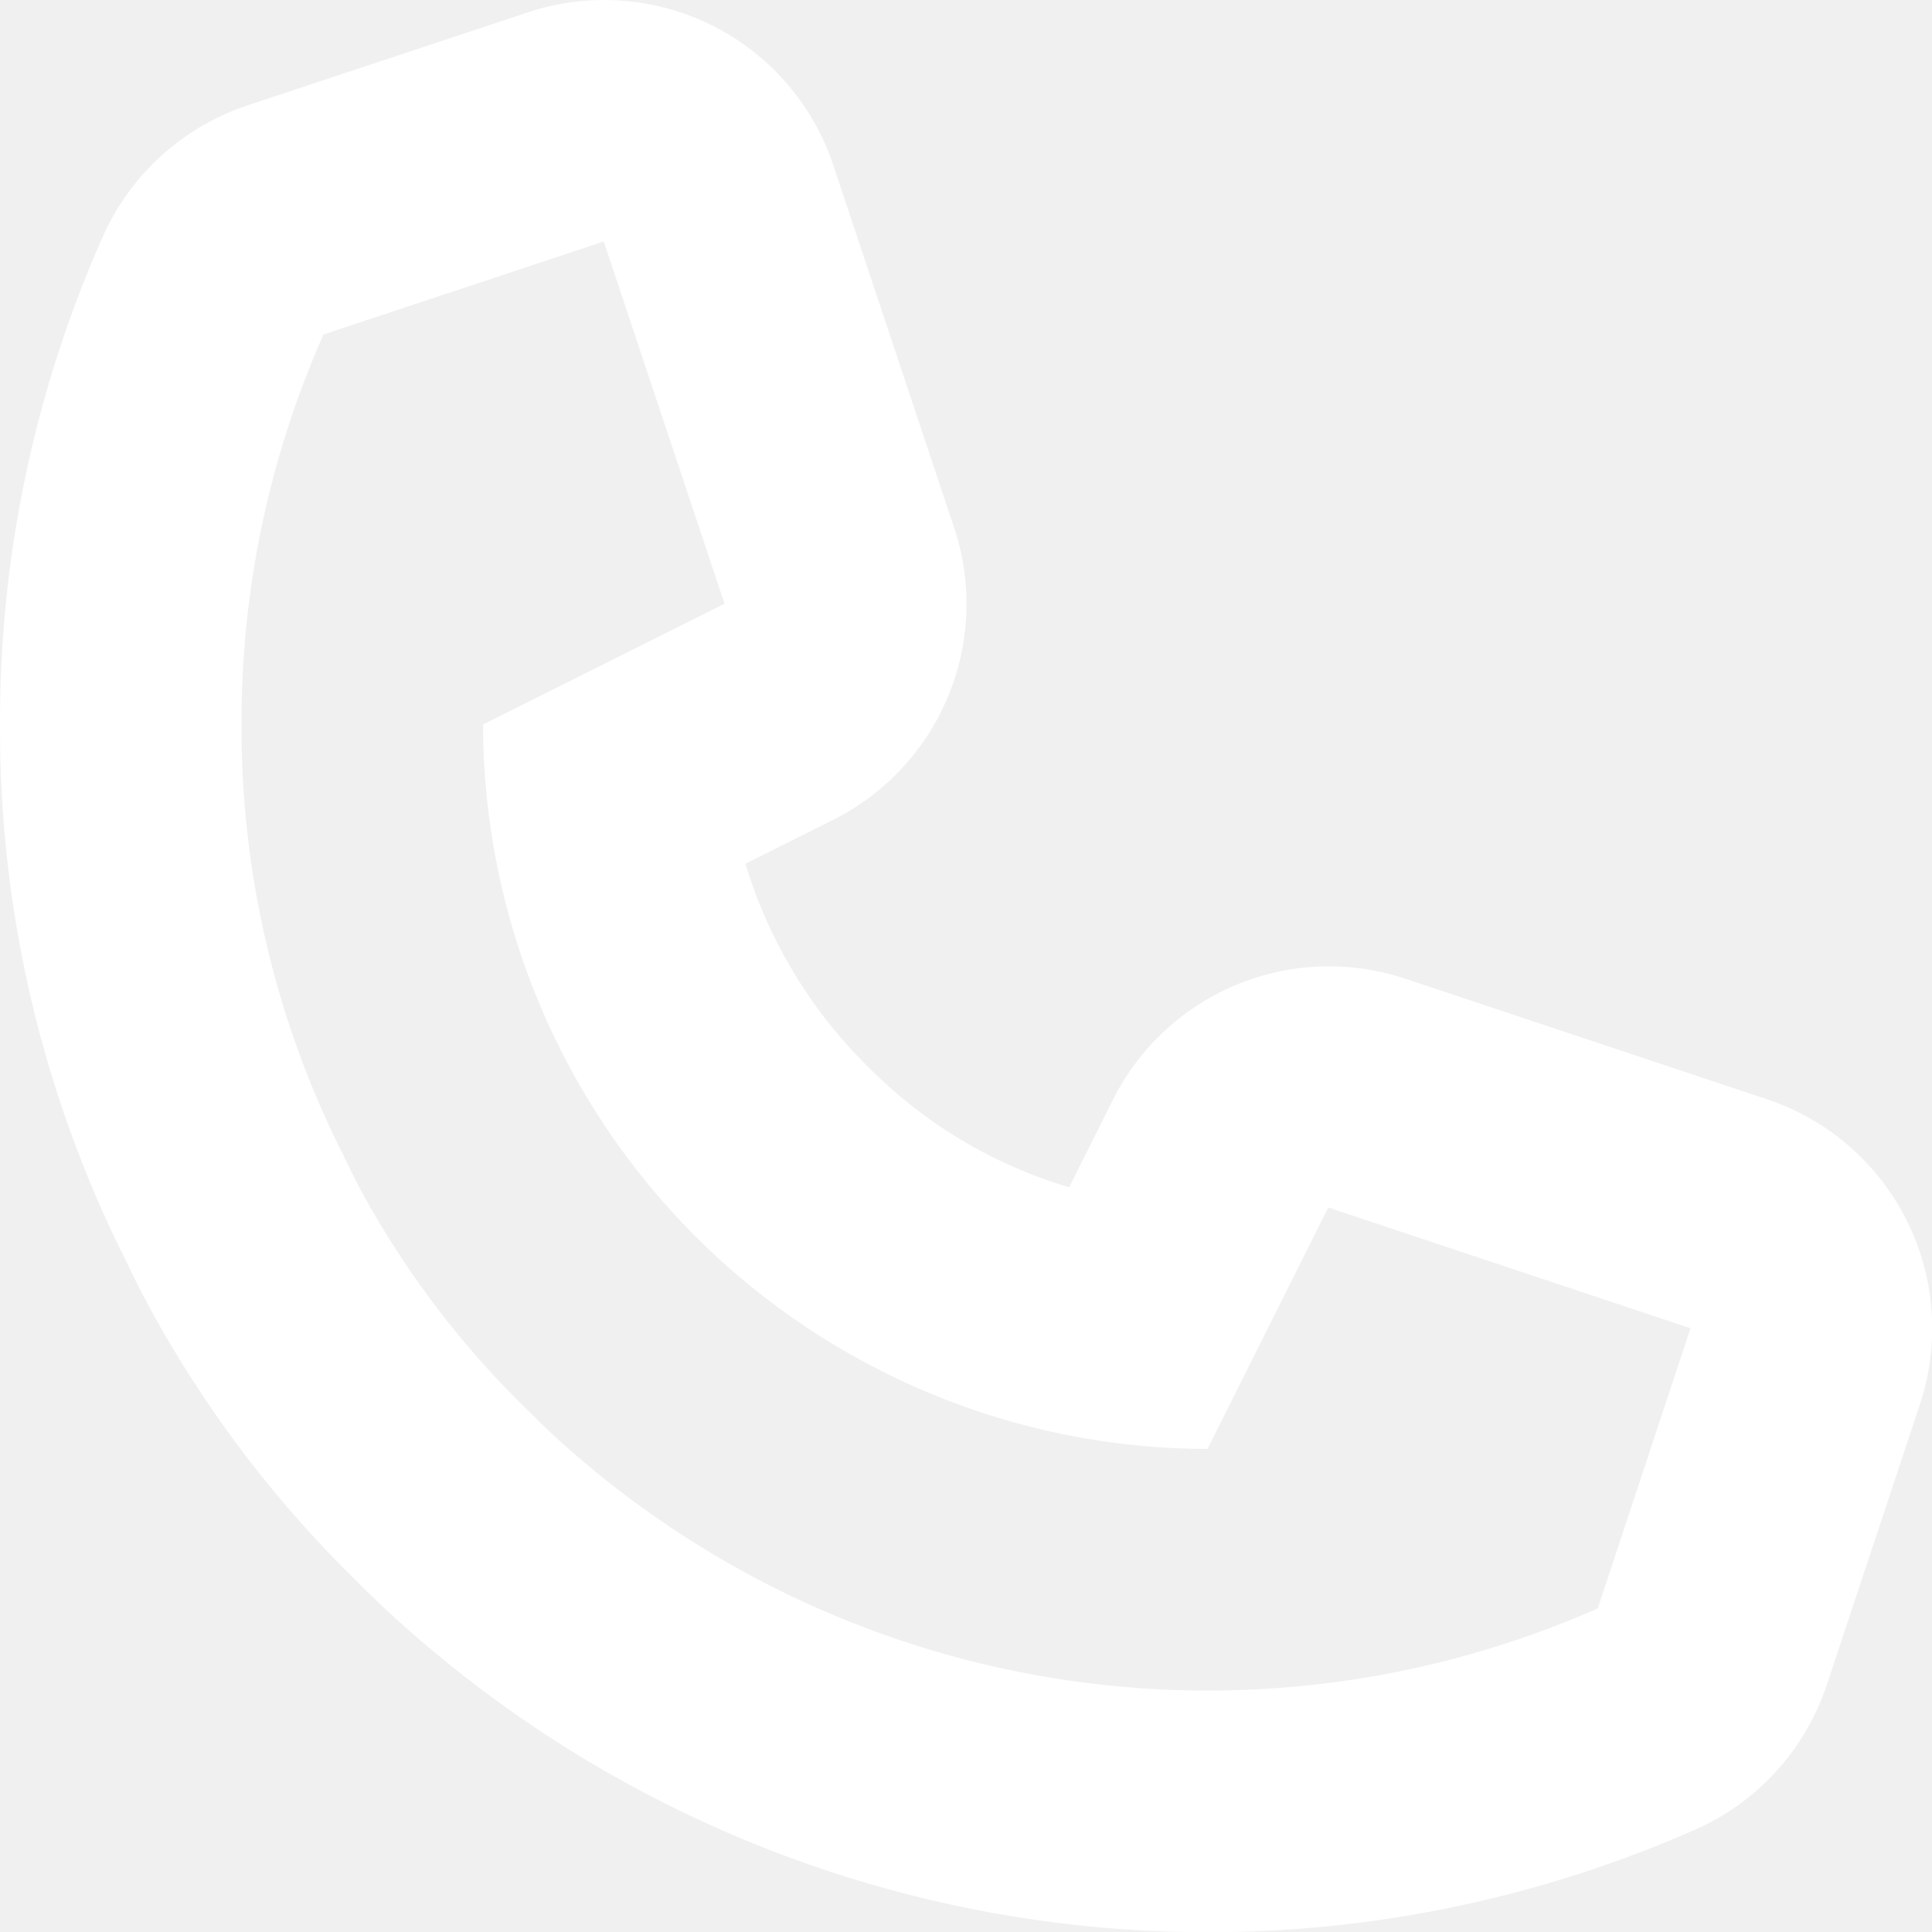
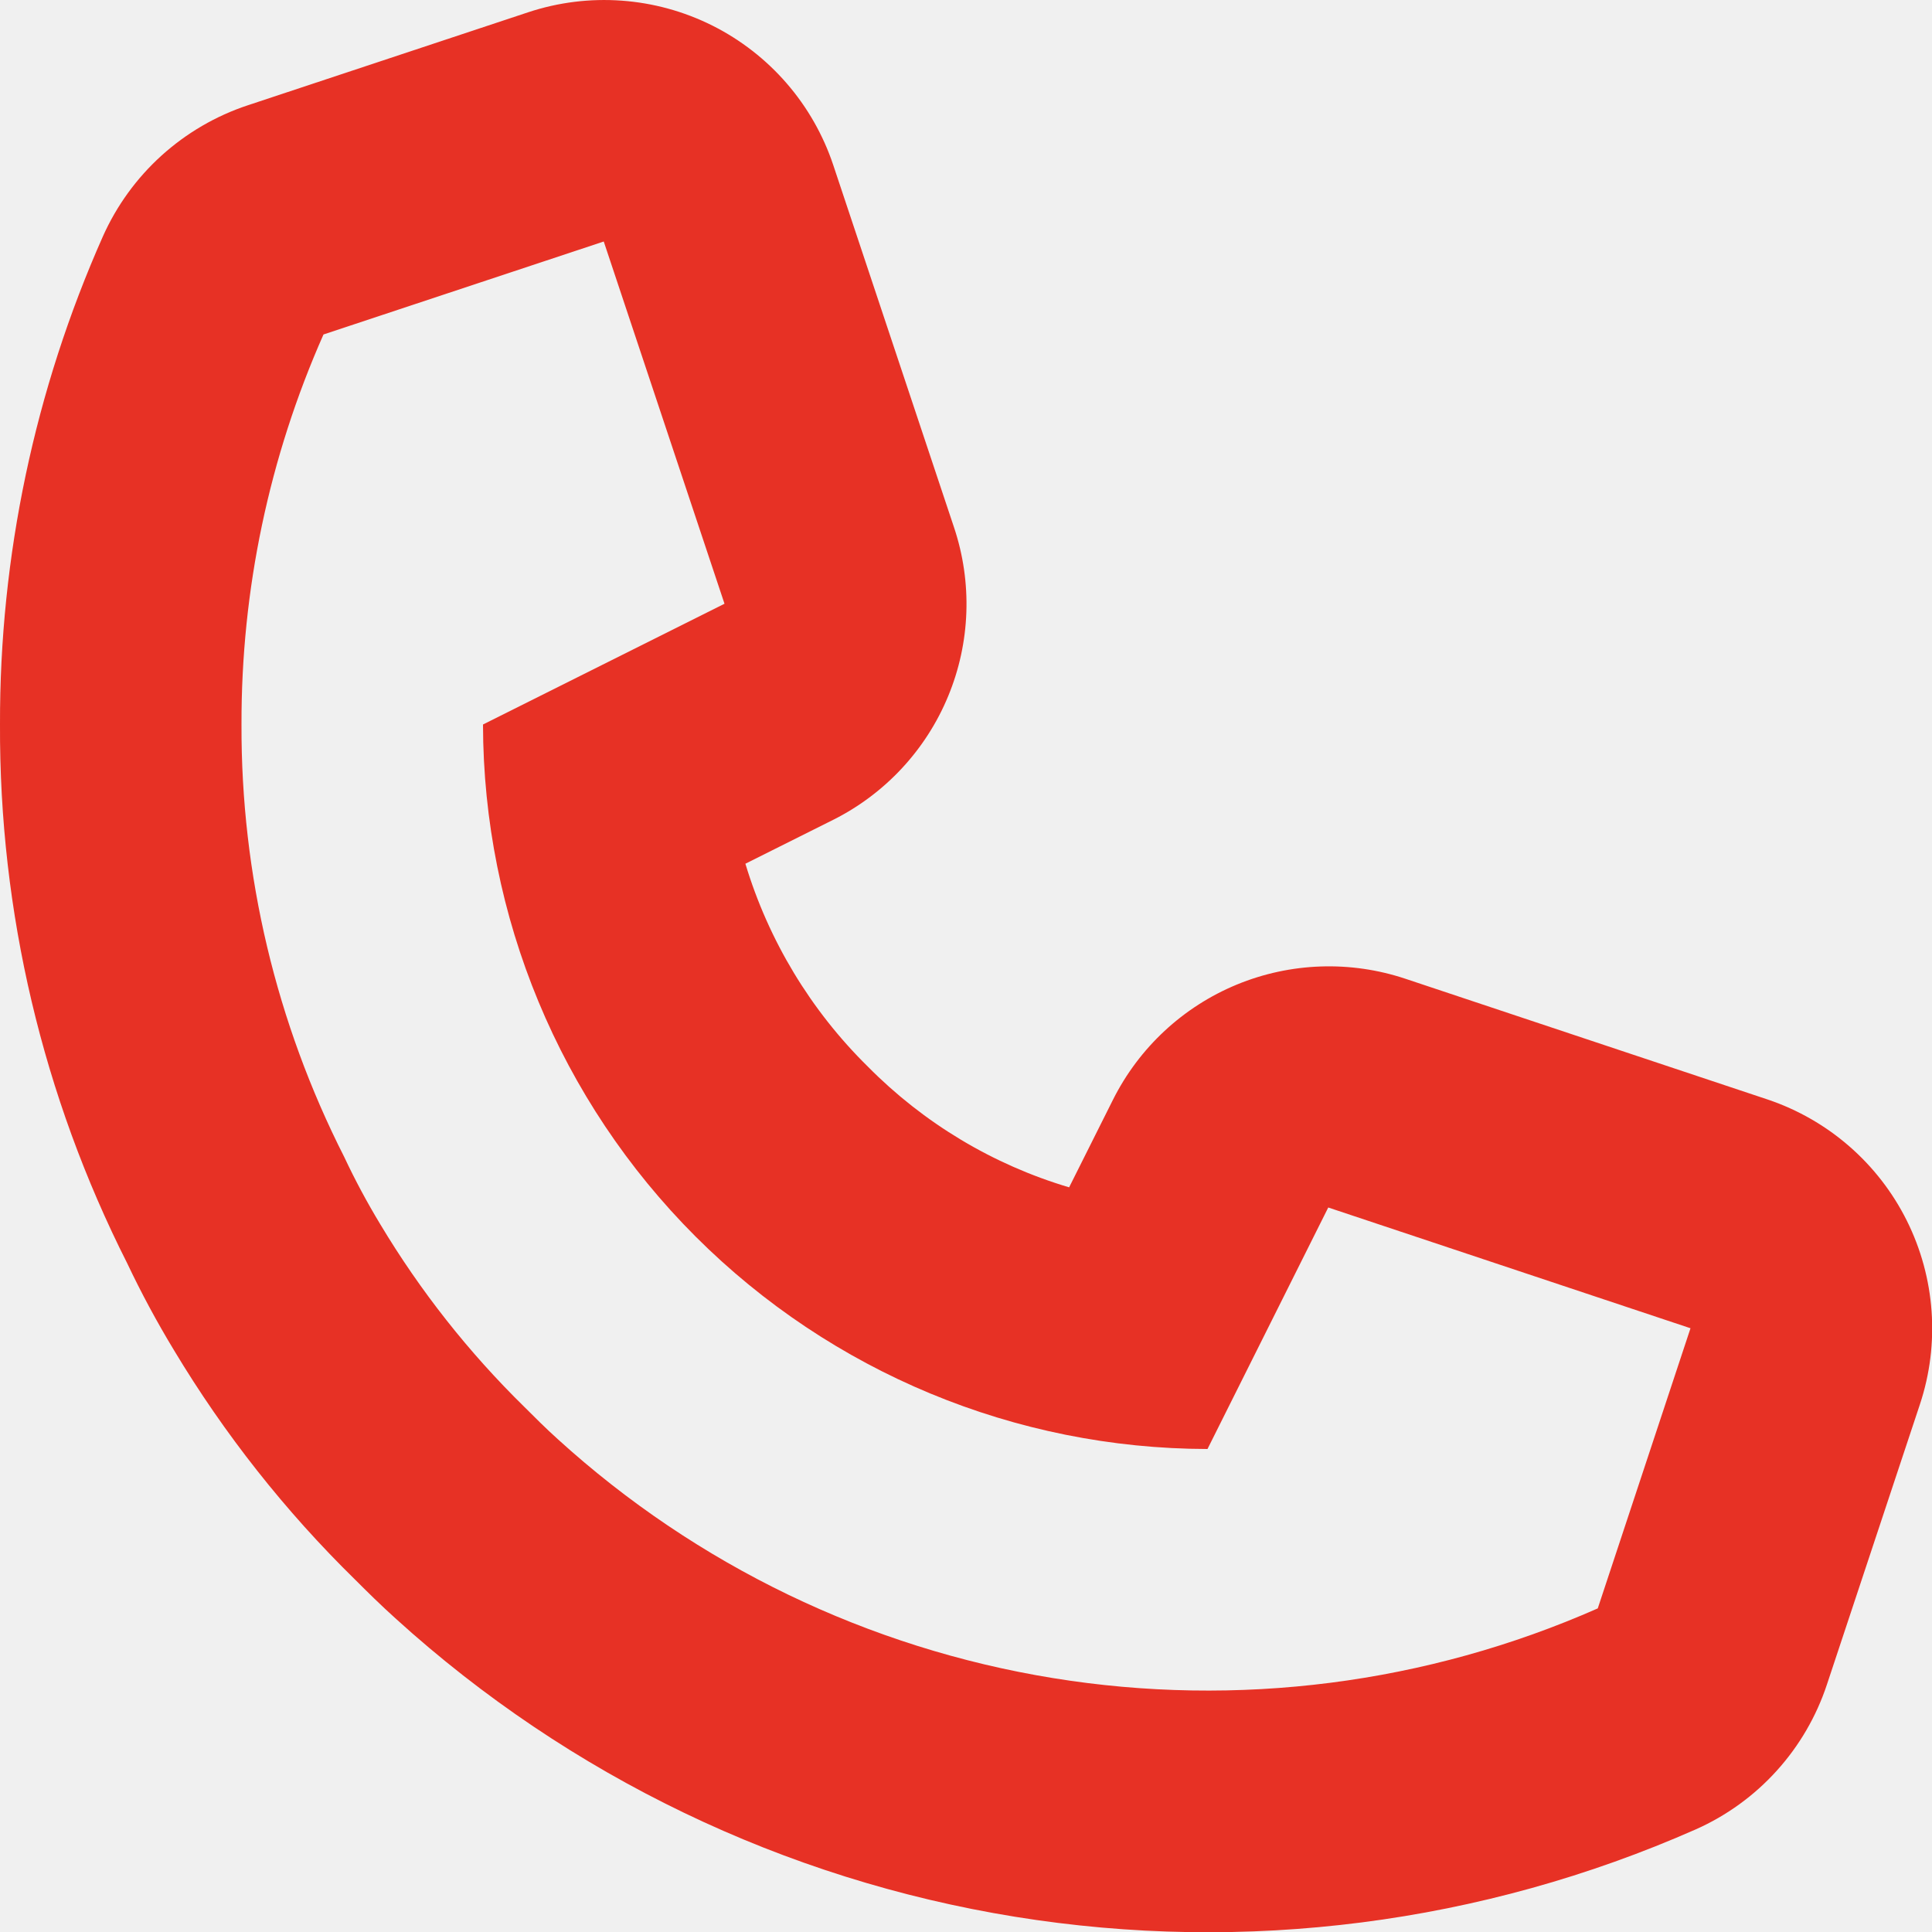
- <svg xmlns="http://www.w3.org/2000/svg" width="32" height="32" viewBox="0 0 32 32" fill="none">
+ <svg xmlns="http://www.w3.org/2000/svg" width="26px" height="26px" viewBox="0 0 32 32" fill="#E73125">
  <g clip-path="url(#clip0)">
-     <path fill-rule="evenodd" clip-rule="evenodd" d="M31.8 23.26L30.26 27.9C30.085 28.429 29.802 28.916 29.428 29.329C29.054 29.743 28.598 30.073 28.088 30.3C24.547 31.863 20.63 32.365 16.809 31.747C12.989 31.129 9.429 29.416 6.562 26.816C6.308 26.588 6.078 26.36 5.882 26.164C4.724 25.03 3.716 23.753 2.882 22.364C2.599 21.897 2.34 21.416 2.106 20.922C0.708 18.156 -0.013 15.099 0 12C-0.007 9.215 0.574 6.461 1.704 3.916C1.931 3.407 2.262 2.951 2.675 2.577C3.089 2.203 3.575 1.919 4.104 1.744L8.746 0.204C9.752 -0.13 10.85 -0.051 11.798 0.423C12.746 0.898 13.467 1.73 13.802 2.736L15.802 8.736C16.107 9.649 16.073 10.641 15.705 11.53C15.338 12.419 14.662 13.146 13.802 13.578L12.346 14.306C12.73 15.578 13.427 16.734 14.374 17.666C15.3 18.603 16.446 19.291 17.708 19.666L18.436 18.212C18.868 17.352 19.595 16.676 20.485 16.308C21.375 15.941 22.367 15.907 23.28 16.212L29.28 18.212C30.282 18.55 31.11 19.27 31.582 20.216C32.054 21.162 32.133 22.256 31.8 23.26ZM28 22L22 20L20 24C16.819 23.995 13.77 22.729 11.52 20.48C9.271 18.231 8.005 15.181 8 12L12 10L10 4L5.358 5.54C4.457 7.574 3.994 9.775 4 12C3.991 14.488 4.574 16.942 5.7 19.16C5.88 19.544 6.081 19.918 6.3 20.28C6.962 21.384 7.763 22.399 8.682 23.3C8.862 23.48 9.042 23.66 9.242 23.84C11.534 25.923 14.381 27.297 17.438 27.794C20.495 28.291 23.631 27.89 26.464 26.64L28 22Z" fill="white" />
+     <path fill-rule="evenodd" clip-rule="evenodd" d="M31.8 23.26L30.26 27.9C30.085 28.429 29.802 28.916 29.428 29.329C29.054 29.743 28.598 30.073 28.088 30.3C24.547 31.863 20.63 32.365 16.809 31.747C12.989 31.129 9.429 29.416 6.562 26.816C6.308 26.588 6.078 26.36 5.882 26.164C4.724 25.03 3.716 23.753 2.882 22.364C2.599 21.897 2.34 21.416 2.106 20.922C0.708 18.156 -0.013 15.099 0 12C-0.007 9.215 0.574 6.461 1.704 3.916C1.931 3.407 2.262 2.951 2.675 2.577C3.089 2.203 3.575 1.919 4.104 1.744L8.746 0.204C9.752 -0.13 10.85 -0.051 11.798 0.423C12.746 0.898 13.467 1.73 13.802 2.736L15.802 8.736C16.107 9.649 16.073 10.641 15.705 11.53C15.338 12.419 14.662 13.146 13.802 13.578L12.346 14.306C12.73 15.578 13.427 16.734 14.374 17.666C15.3 18.603 16.446 19.291 17.708 19.666L18.436 18.212C18.868 17.352 19.595 16.676 20.485 16.308C21.375 15.941 22.367 15.907 23.28 16.212L29.28 18.212C30.282 18.55 31.11 19.27 31.582 20.216C32.054 21.162 32.133 22.256 31.8 23.26ZM28 22L22 20L20 24C16.819 23.995 13.77 22.729 11.52 20.48C9.271 18.231 8.005 15.181 8 12L12 10L10 4L5.358 5.54C4.457 7.574 3.994 9.775 4 12C3.991 14.488 4.574 16.942 5.7 19.16C5.88 19.544 6.081 19.918 6.3 20.28C6.962 21.384 7.763 22.399 8.682 23.3C8.862 23.48 9.042 23.66 9.242 23.84C11.534 25.923 14.381 27.297 17.438 27.794C20.495 28.291 23.631 27.89 26.464 26.64L28 22Z" fill="E73125" />
  </g>
  <defs>
    <clipPath id="clip0">
      <rect width="32" height="32" fill="white" />
    </clipPath>
  </defs>
</svg>
